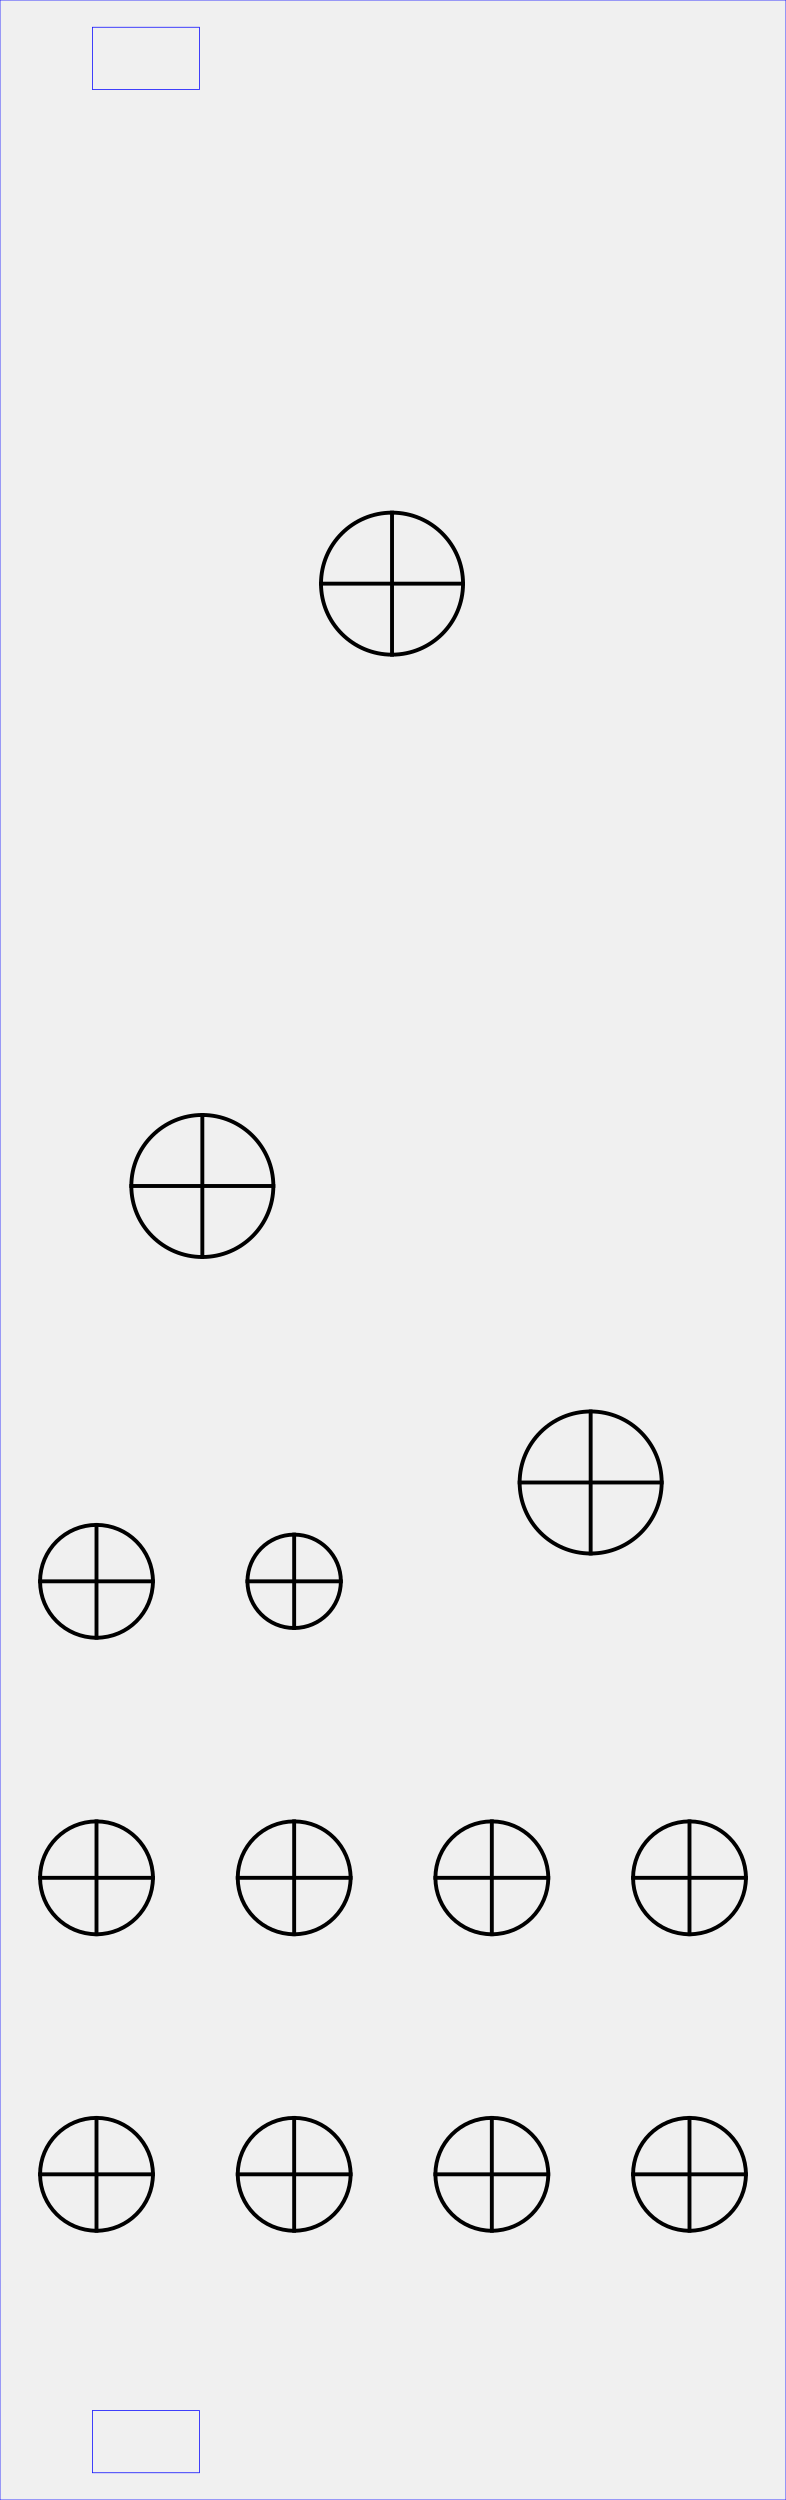
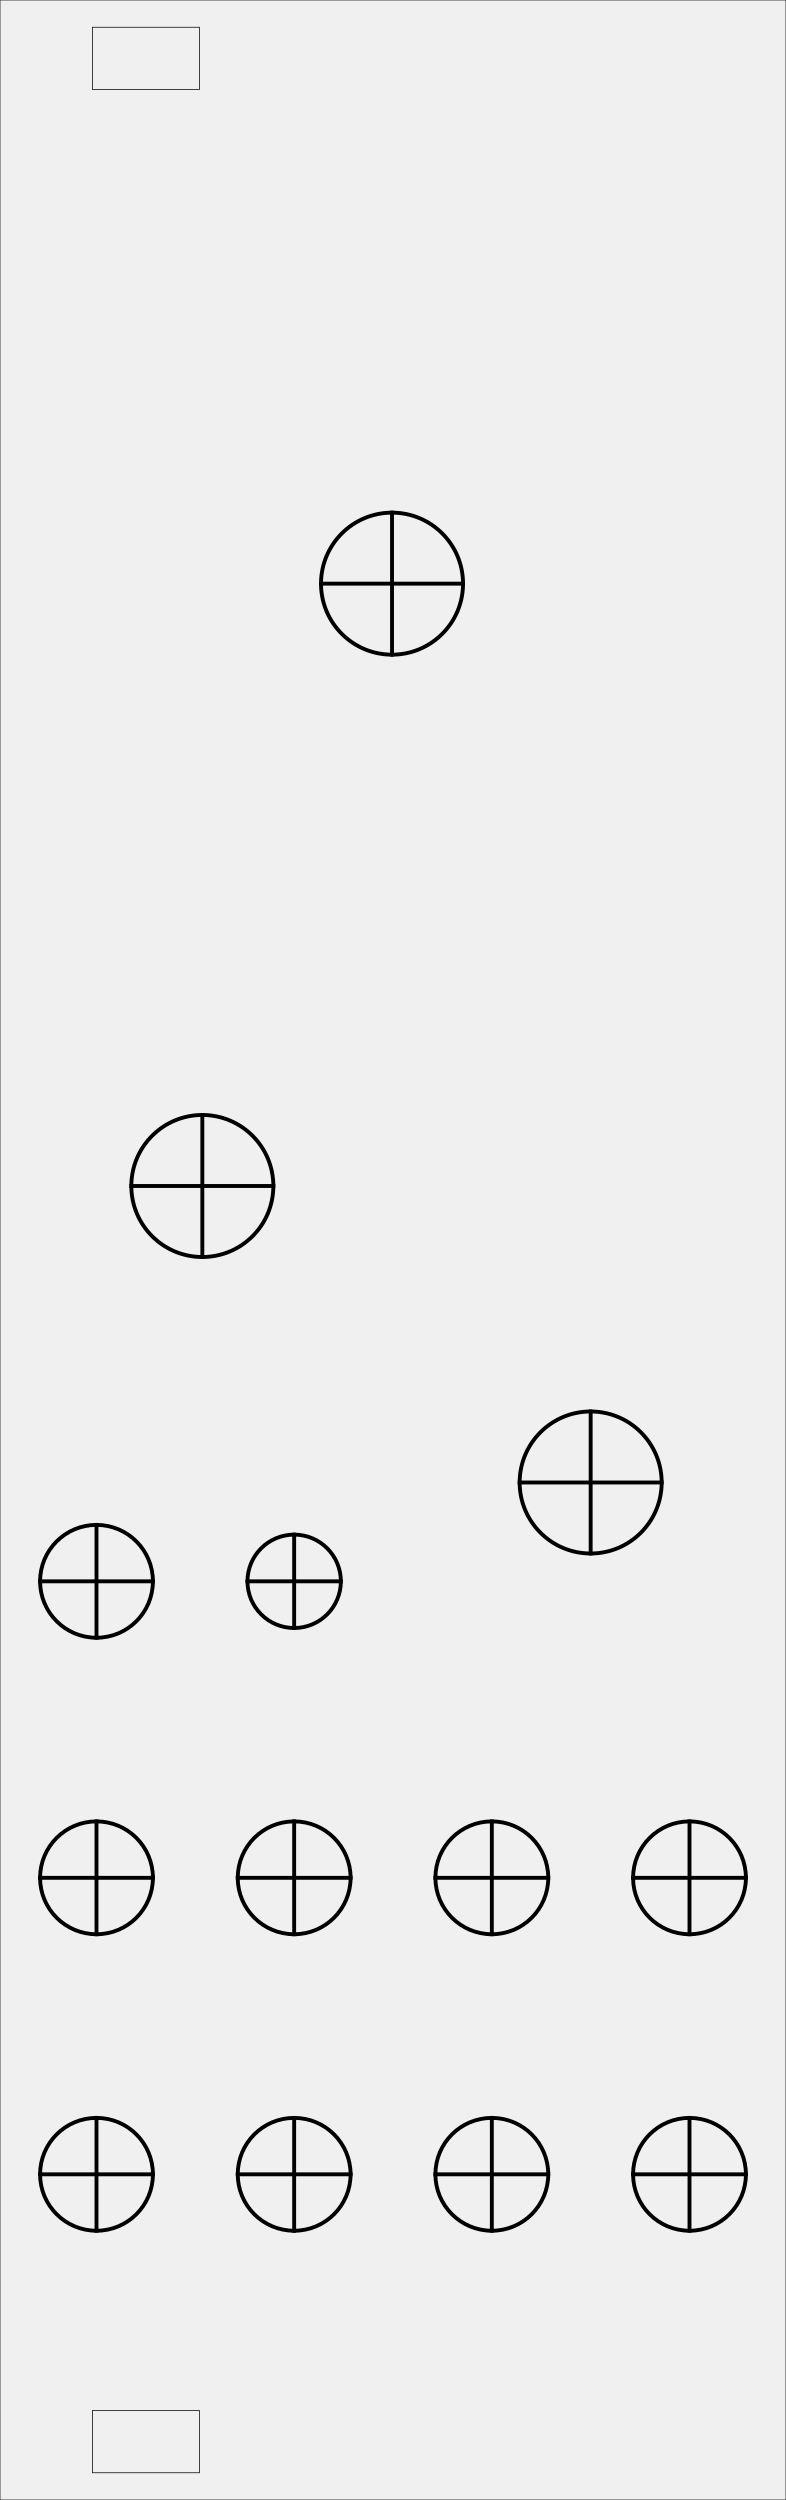
<svg xmlns="http://www.w3.org/2000/svg" width="152.693" height="485.669" viewBox="0 0 40.4 128.5" version="1.1" id="svg5">
  <defs id="defs2" />
  <g id="g163" style="display:inline">
-     <g id="panel">
-       <rect x="0" y="0" width="40.4" height="128.5" rx="0" ry="0" style="fill:none;stroke:#0000ff;stroke-width:0.01mm" id="rect152" />
-     </g>
-     <g id="g161">
-       <g style="fill:none;stroke:#0000ff;stroke-width:0.01mm" id="g159">
-         <rect x="4.75" y="123.9" width="5.5" height="3.2" rx="1.6" ry="0" id="rect155" />
-         <rect x="4.75" y="1.4" width="5.5" height="3.2" rx="1.6" ry="0" id="rect157" />
+     <g id="panel" style="display:inline">
+       <rect x="0" y="0" width="40.4" height="128.5" rx="0" ry="0" style="fill:none;stroke:#000000;stroke-width:0.01mm;stroke-opacity:1" id="rect152" />
+     </g>
+     <g id="g161" style="display:inline">
+       <g style="fill:none;stroke:#000000;stroke-width:0.01mm" id="g159">
+         <rect x="4.75" y="123.9" width="5.5" height="3.2" rx="1.6" ry="0" id="rect155" style="stroke:#000000" />
+         <rect x="4.75" y="1.4" width="5.5" height="3.2" rx="1.6" ry="0" id="rect157" style="stroke:#000000" />
      </g>
    </g>
  </g>
  <g id="jacks-utilities" style="display:inline">
    <g id="jacks-utilities-centering" style="display:none">
      <g id="g4320">
        <circle cx="4.96" cy="81.28" r="5" style="fill:none;stroke:#000000;stroke-width:0.1" id="circle4318" />
      </g>
    </g>
    <g id="jacks-utilities-drilling">
      <g id="g4325">
        <circle cx="4.96" cy="81.28" r="2.9" style="fill:none;stroke:#000000;stroke-width:0.2" id="circle4323" />
      </g>
    </g>
    <g id="jacks-utilities-pcb">
      <g id="g4332">
        <path d="m 7.96,81.28 h -6" style="fill:none;stroke:#000000;stroke-width:0.2" id="path4328" />
        <path d="m 4.96,84.28 v -6" style="fill:none;stroke:#000000;stroke-width:0.2" id="path4330" />
      </g>
    </g>
    <g id="g4764" style="display:none">
      <g id="g4762">
        <circle cx="4.96" cy="96.52" r="5" style="fill:none;stroke:#000000;stroke-width:0.1" id="circle4760" />
      </g>
    </g>
    <g id="g4770">
      <g id="g4768">
        <circle cx="4.96" cy="96.52" r="2.9" style="fill:none;stroke:#000000;stroke-width:0.2" id="circle4766" />
      </g>
    </g>
    <g id="g4778">
      <g id="g4776">
        <path d="m 7.96,96.52 h -6" style="fill:none;stroke:#000000;stroke-width:0.2" id="path4772" />
        <path d="m 4.96,99.52 v -6" style="fill:none;stroke:#000000;stroke-width:0.2" id="path4774" />
      </g>
    </g>
    <g id="g5403" style="display:none">
      <g id="g5401">
        <circle cx="15.12" cy="96.52" r="5" style="fill:none;stroke:#000000;stroke-width:0.1" id="circle5399" />
      </g>
    </g>
    <g id="g5409">
      <g id="g5407">
        <circle cx="15.12" cy="96.52" r="2.9" style="fill:none;stroke:#000000;stroke-width:0.2" id="circle5405" />
      </g>
    </g>
    <g id="g5417">
      <g id="g5415">
        <path d="m 18.12,96.52 h -6" style="fill:none;stroke:#000000;stroke-width:0.2" id="path5411" />
        <path d="m 15.12,99.52 v -6" style="fill:none;stroke:#000000;stroke-width:0.2" id="path5413" />
      </g>
    </g>
    <g id="g5642" style="display:none">
      <g id="g5640">
        <circle cx="25.28" cy="96.52" r="5" style="fill:none;stroke:#000000;stroke-width:0.1" id="circle5638" />
      </g>
    </g>
    <g id="g5648">
      <g id="g5646">
        <circle cx="25.28" cy="96.52" r="2.9" style="fill:none;stroke:#000000;stroke-width:0.2" id="circle5644" />
      </g>
    </g>
    <g id="g5656">
      <g id="g5654">
        <path d="m 28.28,96.52 h -6" style="fill:none;stroke:#000000;stroke-width:0.2" id="path5650" />
        <path d="m 25.28,99.52 v -6" style="fill:none;stroke:#000000;stroke-width:0.2" id="path5652" />
      </g>
    </g>
    <g id="g6097" style="display:none">
      <g id="g6095">
        <circle cx="35.44" cy="96.52" r="5" style="fill:none;stroke:#000000;stroke-width:0.1" id="circle6093" />
      </g>
    </g>
    <g id="g6103">
      <g id="g6101">
        <circle cx="35.44" cy="96.52" r="2.9" style="fill:none;stroke:#000000;stroke-width:0.2" id="circle6099" />
      </g>
    </g>
    <g id="g6111">
      <g id="g6109">
        <path d="m 38.44,96.52 h -6" style="fill:none;stroke:#000000;stroke-width:0.2" id="path6105" />
        <path d="m 35.44,99.52 v -6" style="fill:none;stroke:#000000;stroke-width:0.2" id="path6107" />
      </g>
    </g>
    <g id="g7433" style="display:none">
      <g id="g7431">
        <circle cx="35.44" cy="111.76" r="5" style="fill:none;stroke:#000000;stroke-width:0.1" id="circle7429" />
      </g>
    </g>
    <g id="g7439">
      <g id="g7437">
        <circle cx="35.44" cy="111.76" r="2.9" style="fill:none;stroke:#000000;stroke-width:0.2" id="circle7435" />
      </g>
    </g>
    <g id="g7447">
      <g id="g7445">
        <path d="m 38.44,111.76 h -6" style="fill:none;stroke:#000000;stroke-width:0.2" id="path7441" />
        <path d="m 35.44,114.76 v -6" style="fill:none;stroke:#000000;stroke-width:0.2" id="path7443" />
      </g>
    </g>
    <g id="g7978" style="display:none">
      <g id="g7976">
        <circle cx="25.28" cy="111.76" r="5" style="fill:none;stroke:#000000;stroke-width:0.1" id="circle7974" />
      </g>
    </g>
    <g id="g7984">
      <g id="g7982">
        <circle cx="25.28" cy="111.76" r="2.9" style="fill:none;stroke:#000000;stroke-width:0.2" id="circle7980" />
      </g>
    </g>
    <g id="g7992">
      <g id="g7990">
        <path d="m 28.28,111.76 h -6" style="fill:none;stroke:#000000;stroke-width:0.2" id="path7986" />
        <path d="m 25.28,114.76 v -6" style="fill:none;stroke:#000000;stroke-width:0.2" id="path7988" />
      </g>
    </g>
    <g id="g8337" style="display:none">
      <g id="g8335">
        <circle cx="15.12" cy="111.76" r="5" style="fill:none;stroke:#000000;stroke-width:0.1" id="circle8333" />
      </g>
    </g>
    <g id="g8343">
      <g id="g8341">
        <circle cx="15.12" cy="111.76" r="2.9" style="fill:none;stroke:#000000;stroke-width:0.2" id="circle8339" />
      </g>
    </g>
    <g id="g8351">
      <g id="g8349">
        <path d="m 18.12,111.76 h -6" style="fill:none;stroke:#000000;stroke-width:0.2" id="path8345" />
        <path d="m 15.12,114.76 v -6" style="fill:none;stroke:#000000;stroke-width:0.2" id="path8347" />
      </g>
    </g>
    <g id="g8726" style="display:none">
      <g id="g8724">
        <circle cx="4.96" cy="111.76" r="5" style="fill:none;stroke:#000000;stroke-width:0.1" id="circle8722" />
      </g>
    </g>
    <g id="g8732">
      <g id="g8730">
        <circle cx="4.96" cy="111.76" r="2.9" style="fill:none;stroke:#000000;stroke-width:0.2" id="circle8728" />
      </g>
    </g>
    <g id="g8740">
      <g id="g8738">
        <path d="m 7.96,111.76 h -6" style="fill:none;stroke:#000000;stroke-width:0.2" id="path8734" />
        <path d="m 4.96,114.76 v -6" style="fill:none;stroke:#000000;stroke-width:0.2" id="path8736" />
      </g>
    </g>
    <g id="g15966" style="display:none">
      <g id="g15964">
        <circle cx="15.12" cy="81.28" r="4" style="fill:none;stroke:#000000;stroke-width:0.1" id="circle15962" />
      </g>
    </g>
    <g id="g15972">
      <g id="g15970">
        <circle cx="15.12" cy="81.28" r="2.4" style="fill:none;stroke:#000000;stroke-width:0.2" id="circle15968" />
      </g>
    </g>
    <g id="g15980">
      <g id="g15978">
        <path d="m 17.62,81.28 h -5" style="fill:none;stroke:#000000;stroke-width:0.2" id="path15974" />
        <path d="m 15.12,83.78 v -5" style="fill:none;stroke:#000000;stroke-width:0.2" id="path15976" />
      </g>
    </g>
  </g>
  <g id="jacks-group" style="display:none">
    <g id="g4343">
      <g id="g4337">
        <circle cx="4.96" cy="81.28" r="2.375" id="id_Sync" style="fill:#000000;stroke:#000000;stroke-width:1.25" />
      </g>
      <g id="g4341">
        <path style="fill:#000000;stroke:#000000;stroke-width:0.1" id="path4339" d="m 7.788,84.108 -0.309,0.029 -0.068,0.303 -0.31,-0.01 -0.105,0.292 -0.307,-0.049 -0.141,0.277 -0.298,-0.087 -0.174,0.257 -0.285,-0.123 -0.205,0.233 -0.267,-0.158 L 5.086,85.278 4.84,85.088 4.584,85.262 4.364,85.043 4.087,85.184 3.897,84.938 3.605,85.044 3.447,84.776 l -0.303,0.068 -0.123,-0.285 -0.309,0.029 -0.087,-0.298 -0.31,-0.01 -0.048,-0.307 -0.307,-0.048 -0.01,-0.31 -0.298,-0.087 0.029,-0.309 L 1.396,83.096 1.464,82.793 1.196,82.635 1.302,82.343 1.056,82.153 1.197,81.876 0.978,81.656 1.152,81.4 0.962,81.154 1.167,80.921 1.009,80.654 1.242,80.449 1.119,80.164 l 0.257,-0.174 -0.087,-0.298 0.277,-0.141 -0.049,-0.307 0.292,-0.105 -0.01,-0.31 0.303,-0.068 0.029,-0.309 0.309,-0.029 0.068,-0.303 0.31,0.01 0.105,-0.292 0.307,0.049 0.141,-0.277 0.298,0.087 0.174,-0.257 0.285,0.123 0.205,-0.233 0.267,0.158 0.233,-0.205 0.245,0.19 0.257,-0.175 0.22,0.22 0.277,-0.141 0.19,0.245 0.292,-0.105 0.158,0.267 0.303,-0.068 0.123,0.285 0.309,-0.029 0.087,0.298 0.31,0.01 0.048,0.307 0.307,0.048 0.01,0.31 0.298,0.087 -0.029,0.309 0.285,0.123 -0.068,0.303 0.267,0.158 -0.105,0.292 0.245,0.19 -0.141,0.277 0.22,0.22 -0.175,0.257 0.19,0.245 -0.205,0.233 0.158,0.267 -0.233,0.205 0.123,0.285 -0.257,0.174 0.087,0.298 -0.277,0.141 0.049,0.307 -0.292,0.105 0.01,0.31 -0.303,0.068 z" />
      </g>
    </g>
    <g id="g4793" style="display:inline">
      <g id="g4787">
        <circle cx="4.96" cy="96.52" r="2.375" id="id_CV1" style="fill:#000000;stroke:#000000;stroke-width:1.25" />
      </g>
      <g id="g4791">
        <path style="fill:#000000;stroke:#000000;stroke-width:0.1" id="path4789" d="m 7.788,99.348 -0.309,0.029 -0.068,0.303 -0.31,-0.01 -0.105,0.292 -0.307,-0.049 -0.141,0.277 -0.298,-0.087 -0.174,0.257 -0.285,-0.123 -0.205,0.233 -0.267,-0.158 -0.233,0.205 -0.245,-0.19 -0.257,0.175 -0.22,-0.22 -0.277,0.141 -0.19,-0.245 -0.292,0.105 -0.158,-0.267 -0.303,0.068 -0.123,-0.285 -0.309,0.029 -0.087,-0.298 -0.31,-0.01 -0.048,-0.307 -0.307,-0.048 -0.01,-0.31 -0.298,-0.087 0.029,-0.309 L 1.396,98.336 1.464,98.033 1.196,97.875 1.302,97.583 1.056,97.393 1.197,97.116 0.978,96.896 1.152,96.64 0.962,96.394 1.167,96.161 1.009,95.894 1.242,95.689 1.119,95.404 l 0.257,-0.174 -0.087,-0.298 0.277,-0.141 -0.049,-0.307 0.292,-0.105 -0.01,-0.31 0.303,-0.068 0.029,-0.309 0.309,-0.029 0.068,-0.303 0.31,0.01 0.105,-0.292 0.307,0.049 0.141,-0.277 0.298,0.087 0.174,-0.257 0.285,0.123 0.205,-0.233 0.267,0.158 0.233,-0.205 0.245,0.19 0.257,-0.175 0.22,0.22 0.277,-0.141 0.19,0.245 0.292,-0.105 0.158,0.267 0.303,-0.068 0.123,0.285 0.309,-0.029 0.087,0.298 0.31,0.01 0.048,0.307 0.307,0.048 0.01,0.31 0.298,0.087 -0.029,0.309 0.285,0.123 -0.068,0.303 0.267,0.158 -0.105,0.292 0.245,0.19 -0.141,0.277 0.22,0.22 -0.175,0.257 0.19,0.245 -0.205,0.233 0.158,0.267 -0.233,0.205 0.123,0.285 -0.257,0.174 0.087,0.298 -0.277,0.141 0.049,0.307 -0.292,0.105 0.01,0.31 -0.303,0.068 z" />
      </g>
    </g>
    <g id="g5437" style="display:inline">
      <g id="g5431">
        <circle cx="15.12" cy="96.52" r="2.375" id="id_CV2" style="fill:#000000;stroke:#000000;stroke-width:1.25" />
      </g>
      <g id="g5435">
        <path style="fill:#000000;stroke:#000000;stroke-width:0.1" id="path5433" d="m 17.948,99.348 -0.309,0.029 -0.068,0.303 -0.31,-0.01 -0.105,0.292 -0.307,-0.049 -0.141,0.277 -0.298,-0.087 -0.174,0.257 -0.285,-0.123 -0.205,0.233 -0.267,-0.158 -0.233,0.205 -0.245,-0.19 -0.257,0.175 -0.22,-0.22 -0.277,0.141 -0.19,-0.245 -0.292,0.105 -0.158,-0.267 -0.303,0.068 -0.123,-0.285 -0.309,0.029 -0.087,-0.298 -0.31,-0.01 -0.048,-0.307 -0.307,-0.048 -0.01,-0.31 -0.298,-0.087 0.029,-0.309 -0.285,-0.123 0.068,-0.303 -0.267,-0.158 0.105,-0.292 -0.245,-0.19 0.141,-0.277 -0.22,-0.22 0.175,-0.257 -0.19,-0.245 0.205,-0.233 -0.158,-0.267 0.233,-0.205 -0.123,-0.285 0.257,-0.174 -0.087,-0.298 0.277,-0.141 -0.049,-0.307 0.292,-0.105 -0.01,-0.31 0.303,-0.068 0.029,-0.309 0.309,-0.029 0.068,-0.303 0.31,0.01 0.105,-0.292 0.307,0.049 0.141,-0.277 0.298,0.087 0.174,-0.257 0.285,0.123 0.205,-0.233 0.267,0.158 0.233,-0.205 0.245,0.19 0.257,-0.175 0.22,0.22 0.277,-0.141 0.19,0.245 0.292,-0.105 0.158,0.267 0.303,-0.068 0.123,0.285 0.309,-0.029 0.087,0.298 0.31,0.01 0.048,0.307 0.307,0.048 0.01,0.31 0.298,0.087 -0.029,0.309 0.285,0.123 -0.068,0.303 0.267,0.158 -0.105,0.292 0.245,0.19 -0.141,0.277 0.22,0.22 -0.175,0.257 0.19,0.245 -0.205,0.233 0.158,0.267 -0.233,0.205 0.123,0.285 -0.257,0.174 0.087,0.298 -0.277,0.141 0.049,0.307 -0.292,0.105 0.01,0.31 -0.303,0.068 z" />
      </g>
    </g>
    <g id="g5681" style="display:inline">
      <g id="g5675">
        <circle cx="25.28" cy="96.52" r="2.375" id="id_LFM" style="fill:#000000;stroke:#000000;stroke-width:1.25" />
      </g>
      <g id="g5679">
        <path style="fill:#000000;stroke:#000000;stroke-width:0.1" id="path5677" d="m 28.108,99.348 -0.309,0.029 -0.068,0.303 -0.31,-0.01 -0.105,0.292 -0.307,-0.049 -0.141,0.277 -0.298,-0.087 -0.174,0.257 -0.285,-0.123 -0.205,0.233 -0.267,-0.158 -0.233,0.205 -0.245,-0.19 -0.257,0.175 -0.22,-0.22 -0.277,0.141 -0.19,-0.245 -0.292,0.105 -0.158,-0.267 -0.303,0.068 -0.123,-0.285 -0.309,0.029 -0.087,-0.298 -0.31,-0.01 -0.048,-0.307 -0.307,-0.048 -0.01,-0.31 -0.298,-0.087 0.029,-0.309 -0.285,-0.123 0.068,-0.303 -0.267,-0.158 0.105,-0.292 -0.245,-0.19 0.141,-0.277 -0.22,-0.22 0.175,-0.257 -0.19,-0.245 0.205,-0.233 -0.158,-0.267 0.233,-0.205 -0.123,-0.285 0.257,-0.174 -0.087,-0.298 0.277,-0.141 -0.049,-0.307 0.292,-0.105 -0.01,-0.31 0.303,-0.068 0.029,-0.309 0.309,-0.029 0.068,-0.303 0.31,0.01 0.105,-0.292 0.307,0.049 0.141,-0.277 0.298,0.087 0.174,-0.257 0.285,0.123 0.205,-0.233 0.267,0.158 0.233,-0.205 0.245,0.19 0.257,-0.175 0.22,0.22 0.277,-0.141 0.19,0.245 0.292,-0.105 0.158,0.267 0.303,-0.068 0.123,0.285 0.309,-0.029 0.087,0.298 0.31,0.01 0.048,0.307 0.307,0.048 0.01,0.31 0.298,0.087 -0.029,0.309 0.285,0.123 -0.068,0.303 0.267,0.158 -0.105,0.292 0.245,0.19 -0.141,0.277 0.22,0.22 -0.175,0.257 0.19,0.245 -0.205,0.233 0.158,0.267 -0.233,0.205 0.123,0.285 -0.257,0.174 0.087,0.298 -0.277,0.141 0.049,0.307 -0.292,0.105 0.01,0.31 -0.303,0.068 z" />
      </g>
    </g>
    <g id="g6142" style="display:inline">
      <g id="g6136">
        <circle cx="35.44" cy="96.52" r="2.375" id="circle6134" style="fill:#000000;stroke:#000000;stroke-width:1.25" />
      </g>
      <g id="g6140">
        <path style="fill:#000000;stroke:#000000;stroke-width:0.1" id="path6138" d="m 38.268,99.348 -0.309,0.029 -0.068,0.303 -0.31,-0.01 -0.105,0.292 -0.307,-0.049 -0.141,0.277 -0.298,-0.087 -0.174,0.257 -0.285,-0.123 -0.205,0.233 -0.267,-0.158 -0.233,0.205 -0.245,-0.19 -0.257,0.175 -0.22,-0.22 -0.277,0.141 -0.19,-0.245 -0.292,0.105 -0.158,-0.267 -0.303,0.068 -0.123,-0.285 -0.309,0.029 -0.087,-0.298 -0.31,-0.01 -0.048,-0.307 -0.307,-0.048 -0.01,-0.31 -0.298,-0.087 0.029,-0.309 -0.285,-0.123 0.068,-0.303 -0.267,-0.158 0.105,-0.292 -0.245,-0.19 0.141,-0.277 -0.22,-0.22 0.175,-0.257 -0.19,-0.245 0.205,-0.233 -0.158,-0.267 0.233,-0.205 -0.123,-0.285 0.257,-0.174 -0.087,-0.298 0.277,-0.141 -0.049,-0.307 0.292,-0.105 -0.01,-0.31 0.303,-0.068 0.029,-0.309 0.309,-0.029 0.068,-0.303 0.31,0.01 0.105,-0.292 0.307,0.049 0.141,-0.277 0.298,0.087 0.174,-0.257 0.285,0.123 0.205,-0.233 0.267,0.158 0.233,-0.205 0.245,0.19 0.257,-0.175 0.22,0.22 0.277,-0.141 0.19,0.245 0.292,-0.105 0.158,0.267 0.303,-0.068 0.123,0.285 0.309,-0.029 0.087,0.298 0.31,0.01 0.048,0.307 0.307,0.048 0.01,0.31 0.298,0.087 -0.029,0.309 0.285,0.123 -0.068,0.303 0.267,0.158 -0.105,0.292 0.245,0.19 -0.141,0.277 0.22,0.22 -0.175,0.257 0.19,0.245 -0.205,0.233 0.158,0.267 -0.233,0.205 0.123,0.285 -0.257,0.174 0.087,0.298 -0.277,0.141 0.049,0.307 -0.292,0.105 0.01,0.31 -0.303,0.068 z" />
      </g>
    </g>
    <g id="g7482" style="display:inline">
      <g id="g7476">
        <circle cx="35.44" cy="111.76" r="2.375" id="id_PULSE" style="fill:#000000;stroke:#000000;stroke-width:1.25" />
      </g>
      <g id="g7480">
        <path style="fill:#000000;stroke:#000000;stroke-width:0.1" id="path7478" d="m 38.268,114.588 -0.309,0.029 -0.068,0.303 -0.31,-0.01 -0.105,0.292 -0.307,-0.049 -0.141,0.277 -0.298,-0.087 -0.174,0.257 -0.285,-0.123 -0.205,0.233 -0.267,-0.158 -0.233,0.205 -0.245,-0.19 -0.257,0.175 -0.22,-0.22 -0.277,0.141 -0.19,-0.245 -0.292,0.105 -0.158,-0.267 -0.303,0.068 -0.123,-0.285 -0.309,0.029 -0.087,-0.298 -0.31,-0.01 -0.048,-0.307 -0.307,-0.049 -0.01,-0.31 -0.298,-0.087 0.029,-0.309 -0.285,-0.123 0.068,-0.303 -0.267,-0.158 0.105,-0.292 -0.245,-0.19 0.141,-0.277 -0.22,-0.22 0.175,-0.257 -0.19,-0.245 0.205,-0.233 -0.158,-0.267 0.233,-0.205 -0.123,-0.285 0.257,-0.174 -0.087,-0.298 0.277,-0.141 -0.049,-0.307 0.292,-0.105 -0.01,-0.31 0.303,-0.068 0.029,-0.309 0.309,-0.029 0.068,-0.303 0.31,0.01 0.105,-0.292 0.307,0.049 0.141,-0.277 0.298,0.087 0.174,-0.257 0.285,0.123 0.205,-0.233 0.267,0.158 0.233,-0.205 0.245,0.19 0.257,-0.175 0.22,0.22 0.277,-0.141 0.19,0.245 0.292,-0.105 0.158,0.267 0.303,-0.068 0.123,0.285 0.309,-0.029 0.087,0.298 0.31,0.01 0.048,0.307 0.307,0.049 0.01,0.31 0.298,0.086 -0.029,0.309 0.285,0.123 -0.068,0.303 0.267,0.158 -0.105,0.292 0.245,0.19 -0.141,0.277 0.22,0.22 -0.175,0.257 0.19,0.245 -0.205,0.233 0.158,0.267 -0.233,0.205 0.123,0.285 -0.257,0.174 0.087,0.298 -0.277,0.141 0.049,0.307 -0.292,0.105 0.01,0.31 -0.303,0.068 z" />
      </g>
    </g>
    <g id="g8032" style="display:inline">
      <g id="g8026">
        <circle cx="25.28" cy="111.76" r="2.375" id="id_SAW" style="fill:#000000;stroke:#000000;stroke-width:1.25" />
      </g>
      <g id="g8030">
        <path style="fill:#000000;stroke:#000000;stroke-width:0.1" id="path8028" d="m 28.108,114.588 -0.309,0.029 -0.068,0.303 -0.31,-0.01 -0.105,0.292 -0.307,-0.049 -0.141,0.277 -0.298,-0.087 -0.174,0.257 -0.285,-0.123 -0.205,0.233 -0.267,-0.158 -0.233,0.205 -0.245,-0.19 -0.257,0.175 -0.22,-0.22 -0.277,0.141 -0.19,-0.245 -0.292,0.105 -0.158,-0.267 -0.303,0.068 -0.123,-0.285 -0.309,0.029 -0.087,-0.298 -0.31,-0.01 -0.048,-0.307 -0.307,-0.049 -0.01,-0.31 -0.298,-0.087 0.029,-0.309 -0.285,-0.123 0.068,-0.303 -0.267,-0.158 0.105,-0.292 -0.245,-0.19 0.141,-0.277 -0.22,-0.22 0.175,-0.257 -0.19,-0.245 0.205,-0.233 -0.158,-0.267 0.233,-0.205 -0.123,-0.285 0.257,-0.174 -0.087,-0.298 0.277,-0.141 -0.049,-0.307 0.292,-0.105 -0.01,-0.31 0.303,-0.068 0.029,-0.309 0.309,-0.029 0.068,-0.303 0.31,0.01 0.105,-0.292 0.307,0.049 0.141,-0.277 0.298,0.087 0.174,-0.257 0.285,0.123 0.205,-0.233 0.267,0.158 0.233,-0.205 0.245,0.19 0.257,-0.175 0.22,0.22 0.277,-0.141 0.19,0.245 0.292,-0.105 0.158,0.267 0.303,-0.068 0.123,0.285 0.309,-0.029 0.087,0.298 0.31,0.01 0.048,0.307 0.307,0.049 0.01,0.31 0.298,0.086 -0.029,0.309 0.285,0.123 -0.068,0.303 0.267,0.158 -0.105,0.292 0.245,0.19 -0.141,0.277 0.22,0.22 -0.175,0.257 0.19,0.245 -0.205,0.233 0.158,0.267 -0.233,0.205 0.123,0.285 -0.257,0.174 0.087,0.298 -0.277,0.141 0.049,0.307 -0.292,0.105 0.01,0.31 -0.303,0.068 z" />
      </g>
    </g>
    <g id="g8396" style="display:inline">
      <g id="g8390">
        <circle cx="15.12" cy="111.76" r="2.375" id="id_TRI" style="fill:#000000;stroke:#000000;stroke-width:1.25" />
      </g>
      <g id="g8394">
        <path style="fill:#000000;stroke:#000000;stroke-width:0.1" id="path8392" d="m 17.948,114.588 -0.309,0.029 -0.068,0.303 -0.31,-0.01 -0.105,0.292 -0.307,-0.049 -0.141,0.277 -0.298,-0.087 -0.174,0.257 -0.285,-0.123 -0.205,0.233 -0.267,-0.158 -0.233,0.205 -0.245,-0.19 -0.257,0.175 -0.22,-0.22 -0.277,0.141 -0.19,-0.245 -0.292,0.105 -0.158,-0.267 -0.303,0.068 -0.123,-0.285 -0.309,0.029 -0.087,-0.298 -0.31,-0.01 -0.048,-0.307 -0.307,-0.049 -0.01,-0.31 -0.298,-0.087 0.029,-0.309 -0.285,-0.123 0.068,-0.303 -0.267,-0.158 0.105,-0.292 -0.245,-0.19 0.141,-0.277 -0.22,-0.22 0.175,-0.257 -0.19,-0.245 0.205,-0.233 -0.158,-0.267 0.233,-0.205 -0.123,-0.285 0.257,-0.174 -0.087,-0.298 0.277,-0.141 -0.049,-0.307 0.292,-0.105 -0.01,-0.31 0.303,-0.068 0.029,-0.309 0.309,-0.029 0.068,-0.303 0.31,0.01 0.105,-0.292 0.307,0.049 0.141,-0.277 0.298,0.087 0.174,-0.257 0.285,0.123 0.205,-0.233 0.267,0.158 0.233,-0.205 0.245,0.19 0.257,-0.175 0.22,0.22 0.277,-0.141 0.19,0.245 0.292,-0.105 0.158,0.267 0.303,-0.068 0.123,0.285 0.309,-0.029 0.087,0.298 0.31,0.01 0.048,0.307 0.307,0.049 0.01,0.31 0.298,0.086 -0.029,0.309 0.285,0.123 -0.068,0.303 0.267,0.158 -0.105,0.292 0.245,0.19 -0.141,0.277 0.22,0.22 -0.175,0.257 0.19,0.245 -0.205,0.233 0.158,0.267 -0.233,0.205 0.123,0.285 -0.257,0.174 0.087,0.298 -0.277,0.141 0.049,0.307 -0.292,0.105 0.01,0.31 -0.303,0.068 z" />
      </g>
    </g>
    <g id="g8790" style="display:inline">
      <g id="g8784">
        <circle cx="4.96" cy="111.76" r="2.375" id="id_SIN" style="fill:#000000;stroke:#000000;stroke-width:1.25" />
      </g>
      <g id="g8788">
        <path style="fill:#000000;stroke:#000000;stroke-width:0.1" id="path8786" d="m 7.788,114.588 -0.309,0.029 -0.068,0.303 -0.31,-0.01 -0.105,0.292 -0.307,-0.049 -0.141,0.277 -0.298,-0.087 -0.174,0.257 -0.285,-0.123 -0.205,0.233 -0.267,-0.158 -0.233,0.205 -0.245,-0.19 -0.257,0.175 -0.22,-0.22 -0.277,0.141 -0.19,-0.245 -0.292,0.105 -0.158,-0.267 -0.303,0.068 -0.123,-0.285 -0.309,0.029 -0.087,-0.298 -0.31,-0.01 -0.048,-0.307 -0.307,-0.049 -0.01,-0.31 -0.298,-0.087 0.029,-0.309 -0.285,-0.123 0.068,-0.303 -0.267,-0.158 0.105,-0.292 -0.245,-0.19 0.141,-0.277 -0.22,-0.22 0.175,-0.257 -0.19,-0.245 0.205,-0.233 -0.158,-0.267 0.233,-0.205 -0.123,-0.285 0.257,-0.174 -0.087,-0.298 0.277,-0.141 -0.049,-0.307 0.292,-0.105 -0.01,-0.31 0.303,-0.068 0.029,-0.309 0.309,-0.029 0.068,-0.303 0.31,0.01 0.105,-0.292 0.307,0.049 0.141,-0.277 0.298,0.087 0.174,-0.257 0.285,0.123 0.205,-0.233 0.267,0.158 0.233,-0.205 0.245,0.19 0.257,-0.175 0.22,0.22 0.277,-0.141 0.19,0.245 0.292,-0.105 0.158,0.267 0.303,-0.068 0.123,0.285 0.309,-0.029 0.087,0.298 0.31,0.01 0.048,0.307 0.307,0.049 0.01,0.31 0.298,0.086 -0.029,0.309 0.285,0.123 -0.068,0.303 0.267,0.158 -0.105,0.292 0.245,0.19 -0.141,0.277 0.22,0.22 -0.175,0.257 0.19,0.245 -0.205,0.233 0.158,0.267 -0.233,0.205 0.123,0.285 -0.257,0.174 0.087,0.298 -0.277,0.141 0.049,0.307 -0.292,0.105 0.01,0.31 -0.303,0.068 z" />
      </g>
    </g>
    <g id="g16035" style="display:inline">
      <g id="g16029">
        <circle cx="15.12" cy="81.28" r="2.375" id="id_SYNC_TOGGLE" style="fill:#000000;stroke:#000000;stroke-width:1.25" />
      </g>
      <g id="g16033">
        <path style="fill:#000000;stroke:#000000;stroke-width:0.1" id="path16031" d="m 17.948,84.108 -0.309,0.029 -0.068,0.303 -0.31,-0.01 -0.105,0.292 -0.307,-0.049 -0.141,0.277 -0.298,-0.087 -0.174,0.257 -0.285,-0.123 -0.205,0.233 -0.267,-0.158 -0.233,0.205 -0.245,-0.19 -0.257,0.175 -0.22,-0.22 -0.277,0.141 -0.19,-0.245 -0.292,0.105 -0.158,-0.267 -0.303,0.068 -0.123,-0.285 -0.309,0.029 -0.087,-0.298 -0.31,-0.01 -0.048,-0.307 -0.307,-0.048 -0.01,-0.31 -0.298,-0.087 0.029,-0.309 -0.285,-0.123 0.068,-0.303 -0.267,-0.158 0.105,-0.292 -0.245,-0.19 0.141,-0.277 -0.22,-0.22 0.175,-0.257 -0.19,-0.245 0.205,-0.233 -0.158,-0.267 0.233,-0.205 -0.123,-0.285 0.257,-0.174 -0.087,-0.298 0.277,-0.141 -0.049,-0.307 0.292,-0.105 -0.01,-0.31 0.303,-0.068 0.029,-0.309 0.309,-0.029 0.068,-0.303 0.31,0.01 0.105,-0.292 0.307,0.049 0.141,-0.277 0.298,0.087 0.174,-0.257 0.285,0.123 0.205,-0.233 0.267,0.158 0.233,-0.205 0.245,0.19 0.257,-0.175 0.22,0.22 0.277,-0.141 0.19,0.245 0.292,-0.105 0.158,0.267 0.303,-0.068 0.123,0.285 0.309,-0.029 0.087,0.298 0.31,0.01 0.048,0.307 0.307,0.048 0.01,0.31 0.298,0.087 -0.029,0.309 0.285,0.123 -0.068,0.303 0.267,0.158 -0.105,0.292 0.245,0.19 -0.141,0.277 0.22,0.22 -0.175,0.257 0.19,0.245 -0.205,0.233 0.158,0.267 -0.233,0.205 0.123,0.285 -0.257,0.174 0.087,0.298 -0.277,0.141 0.049,0.307 -0.292,0.105 0.01,0.31 -0.303,0.068 z" />
      </g>
    </g>
  </g>
  <g id="knobs-group" style="display:none">
    <g id="g5504">
      <g id="g5487">
        <circle cx="20.15" cy="30" r="14" id="id_s_V/Oct" style="fill:#000000;stroke:#000000;stroke-width:0.5" />
      </g>
      <g id="g5491">
        <path d="m 20.15,30 h -2.2 L 10.251,39.9 20.15,32.2 Z" style="fill:#ffffff;stroke:none" id="path5489" />
      </g>
      <g id="g5495">
        <path style="fill:#000000;stroke:#2e3436;stroke-width:0.5" id="path5493" d="m 26.75,37.513 c -1.8,1.577 -1.353,2.443 -3.657,3.086 -2.293,0.64 -2.358,-0.333 -4.701,-0.755 -2.355,-0.424 -2.754,0.466 -4.693,-0.935 -1.93,-1.394 -1.21,-2.052 -2.341,-4.146 -1.137,-2.105 -2.081,-1.862 -2.195,-4.252 -0.113,-2.378 0.85,-2.225 1.782,-4.415 0.937,-2.202 0.158,-2.788 1.956,-4.368 1.789,-1.571 2.269,-0.723 4.563,-1.36 2.306,-0.64 2.279,-1.615 4.634,-1.194 2.344,0.419 1.98,1.324 3.908,2.72 1.938,1.404 2.683,0.775 3.823,2.879 1.134,2.093 0.2,2.373 0.31,4.751 0.111,2.39 1.067,2.581 0.133,4.784 -0.93,2.192 -1.731,1.636 -3.522,3.205 z" />
      </g>
      <g id="g5498">
        <circle cx="20.15" cy="30" r="5" id="id_V/Oct" style="fill:#000000;stroke:#000000;stroke-width:0.5" />
      </g>
      <g id="g5502">
        <path d="m 20.15,30 -3.394,3.394" style="fill:none;stroke:#ffffff;stroke-width:1" id="path5500" />
      </g>
    </g>
    <g id="g745">
      <g id="g736">
        <path style="fill:#000000;stroke:#000000;stroke-width:0.5" id="path734" d="m 35.31,81.835 c -1.313,1.151 -1.128,1.605 -2.81,2.074 -1.673,0.467 -1.749,-0.018 -3.459,-0.325 -1.719,-0.309 -1.958,0.119 -3.373,-0.904 -1.408,-1.017 -1.077,-1.379 -1.902,-2.907 -0.83,-1.536 -1.314,-1.457 -1.397,-3.201 -0.083,-1.735 0.407,-1.702 1.087,-3.3 0.684,-1.607 0.32,-1.935 1.632,-3.088 1.305,-1.147 1.584,-0.743 3.258,-1.208 1.683,-0.467 1.712,-0.956 3.431,-0.649 1.71,0.306 1.568,0.775 2.975,1.794 1.414,1.024 1.815,0.743 2.647,2.278 0.827,1.528 0.372,1.709 0.453,3.445 0.081,1.744 0.551,1.882 -0.131,3.49 -0.678,1.599 -1.105,1.357 -2.411,2.502 z" />
      </g>
      <g id="g739">
        <circle cx="30.36" cy="76.2" r="7.5" id="id_PWM" style="fill:#000000;stroke:#000000;stroke-width:0.5" />
      </g>
      <g id="g743">
        <path d="m 30.36,76.2 -3.394,3.394" style="fill:none;stroke:#ffffff;stroke-width:1" id="path741" />
      </g>
    </g>
    <g id="g2021" style="display:inline">
      <g id="g2012">
        <path style="fill:#000000;stroke:#000000;stroke-width:0.5" id="path2010" d="M 15.35,66.595 C 14.037,67.745 14.222,68.199 12.54,68.668 10.867,69.135 10.791,68.651 9.081,68.343 7.362,68.034 7.123,68.462 5.708,67.439 4.299,66.422 4.631,66.06 3.805,64.532 2.975,62.996 2.492,63.075 2.409,61.331 c -0.083,-1.735 0.407,-1.702 1.087,-3.3 0.684,-1.607 0.32,-1.935 1.632,-3.088 1.305,-1.147 1.584,-0.743 3.258,-1.208 1.683,-0.467 1.712,-0.956 3.431,-0.649 1.71,0.306 1.568,0.775 2.975,1.794 1.414,1.024 1.815,0.743 2.647,2.278 0.827,1.528 0.372,1.709 0.453,3.445 0.081,1.744 0.551,1.882 -0.131,3.49 -0.678,1.599 -1.105,1.357 -2.411,2.502 z" />
      </g>
      <g id="g2015">
        <circle cx="10.4" cy="60.96" r="7.5" id="id_Fine" style="fill:#000000;stroke:#000000;stroke-width:0.5" />
      </g>
      <g id="g2019">
        <path d="M 10.4,60.96 7.006,64.354" style="fill:none;stroke:#ffffff;stroke-width:1" id="path2017" />
      </g>
    </g>
  </g>
  <g id="knob-scales-group" style="display:inline">
    <g id="g2257">
      <g id="g2253" style="display:none">
        <path d="M 9.72,40.43 7.599,42.551" style="stroke:#000000;stroke-width:1" id="path2227" />
        <path d="M 6.523,35.645 5.599,36.027" style="stroke:#000000;stroke-width:1" id="path2229" />
        <path d="m 5.4,30 h -3" style="stroke:#000000;stroke-width:1" id="path2231" />
        <path d="M 6.523,24.355 5.599,23.973" style="stroke:#000000;stroke-width:1" id="path2233" />
        <path d="M 9.72,19.57 7.599,17.449" style="stroke:#000000;stroke-width:1" id="path2235" />
        <path d="M 14.505,16.373 14.123,15.449" style="stroke:#000000;stroke-width:1" id="path2237" />
        <path d="m 20.15,15.25 v -3" style="stroke:#000000;stroke-width:1" id="path2239" />
        <path d="M 25.794,16.373 26.177,15.449" style="stroke:#000000;stroke-width:1" id="path2241" />
        <path d="m 30.58,19.57 2.121,-2.121" style="stroke:#000000;stroke-width:1" id="path2243" />
        <path d="M 33.777,24.355 34.701,23.973" style="stroke:#000000;stroke-width:1" id="path2245" />
        <path d="m 34.9,30 h 3" style="stroke:#000000;stroke-width:1" id="path2247" />
        <path d="m 33.777,35.645 0.924,0.383" style="stroke:#000000;stroke-width:1" id="path2249" />
        <path d="m 30.58,40.43 2.121,2.121" style="stroke:#000000;stroke-width:1" id="path2251" />
      </g>
      <g id="g2255" />
    </g>
    <g id="g8761">
      <g id="g8757" style="display:none">
        <path d="M 4.708,66.652 3.293,68.067" style="stroke:#000000;stroke-width:1" id="path8730" />
        <path d="M 2.963,64.041 2.039,64.423" style="stroke:#000000;stroke-width:1" id="path8732" />
        <path d="m 2.35,60.96 h -2" style="stroke:#000000;stroke-width:1" id="path8735" />
        <path d="M 2.963,57.88 2.039,57.497" style="stroke:#000000;stroke-width:1" id="path8737" />
        <path d="M 4.708,55.268 3.293,53.854" style="stroke:#000000;stroke-width:1" id="path8739" />
        <path d="M 7.319,53.523 6.937,52.599" style="stroke:#000000;stroke-width:1" id="path8741" />
        <path d="m 10.4,52.91 v -2" style="stroke:#000000;stroke-width:1" id="path8743" />
        <path d="M 13.48,53.523 13.863,52.599" style="stroke:#000000;stroke-width:1" id="path8745" />
        <path d="m 16.092,55.268 1.414,-1.414" style="stroke:#000000;stroke-width:1" id="path8747" />
        <path d="M 17.837,57.88 18.761,57.497" style="stroke:#000000;stroke-width:1" id="path8749" />
        <path d="m 18.45,60.96 h 2" style="stroke:#000000;stroke-width:1" id="path8751" />
        <path d="m 17.837,64.041 0.924,0.383" style="stroke:#000000;stroke-width:1" id="path8753" />
        <path d="m 16.092,66.652 1.414,1.414" style="stroke:#000000;stroke-width:1" id="path8755" />
      </g>
      <g id="g8759" />
    </g>
    <g id="g9305" style="display:inline">
      <g id="g9301" style="display:none">
        <path d="m 24.668,81.892 -1.414,1.414" style="stroke:#000000;stroke-width:1" id="path9275" />
        <path d="m 22.923,79.281 -0.924,0.383" style="stroke:#000000;stroke-width:1" id="path9277" />
        <path d="m 22.31,76.2 h -2" style="stroke:#000000;stroke-width:1" id="path9279" />
        <path d="M 22.923,73.12 21.999,72.737" style="stroke:#000000;stroke-width:1" id="path9281" />
        <path d="M 24.668,70.508 23.253,69.094" style="stroke:#000000;stroke-width:1" id="path9283" />
        <path d="M 27.279,68.763 26.897,67.839" style="stroke:#000000;stroke-width:1" id="path9285" />
        <path d="m 30.36,68.15 v -2" style="stroke:#000000;stroke-width:1" id="path9287" />
        <path d="M 33.441,68.763 33.823,67.839" style="stroke:#000000;stroke-width:1" id="path9289" />
        <path d="m 36.052,70.508 1.414,-1.414" style="stroke:#000000;stroke-width:1" id="path9291" />
        <path d="M 37.797,73.12 38.721,72.737" style="stroke:#000000;stroke-width:1" id="path9293" />
        <path d="m 38.41,76.2 h 2" style="stroke:#000000;stroke-width:1" id="path9295" />
        <path d="m 37.797,79.281 0.924,0.383" style="stroke:#000000;stroke-width:1" id="path9297" />
        <path d="m 36.052,81.892 1.414,1.414" style="stroke:#000000;stroke-width:1" id="path9299" />
      </g>
      <g id="g9303" />
    </g>
  </g>
  <g id="knob-scales-utilities" style="display:inline">
    <g id="knob-scales-utilities-drilling">
      <g id="g2262">
        <circle cx="20.15" cy="30" r="3.65" style="fill:none;stroke:#000000;stroke-width:0.2" id="circle2260" />
      </g>
      <g id="g8768">
        <circle cx="10.4" cy="60.96" r="3.65" style="fill:none;stroke:#000000;stroke-width:0.2" id="circle8766" />
      </g>
      <g id="g9314">
        <circle cx="30.36" cy="76.2" r="3.65" style="fill:none;stroke:#000000;stroke-width:0.2" id="circle9312" />
      </g>
    </g>
    <g id="knob-scales-utilities-pcb">
      <g id="g2269">
        <path d="m 23.9,30 h -7.5" style="fill:none;stroke:#000000;stroke-width:0.2" id="path2265" />
        <path d="m 20.15,33.75 v -7.5" style="fill:none;stroke:#000000;stroke-width:0.2" id="path2267" />
      </g>
      <g id="g8778">
        <path d="M 14.15,60.96 H 6.65" style="fill:none;stroke:#000000;stroke-width:0.2" id="path8774" />
        <path d="m 10.4,64.71 v -7.5" style="fill:none;stroke:#000000;stroke-width:0.2" id="path8776" />
      </g>
      <g id="g9327">
        <path d="m 34.11,76.2 h -7.5" style="fill:none;stroke:#000000;stroke-width:0.2" id="path9323" />
        <path d="m 30.36,79.95 v -7.5" style="fill:none;stroke:#000000;stroke-width:0.2" id="path9325" />
      </g>
    </g>
  </g>
  <text xml:space="preserve" style="font-style:normal;font-weight:normal;font-size:10.583px;line-height:1.25;font-family:sans-serif;fill:#000000;fill-opacity:1;stroke:none;stroke-width:0.265" x="14.494" y="77.329" id="text25123">
    <tspan id="tspan25121" style="stroke-width:0.265" x="14.494" y="77.329" />
  </text>
  <g id="layer1" style="display:none">
    <text xml:space="preserve" style="font-style:normal;font-variant:normal;font-weight:normal;font-stretch:normal;font-size:3.175px;line-height:1.25;font-family:Courier;-inkscape-font-specification:Courier;text-align:center;text-anchor:middle;fill:#000000;fill-opacity:1;stroke:none;stroke-width:0.265" x="19.905" y="46.89" id="text11183">
      <tspan id="tspan11181" style="font-style:normal;font-variant:normal;font-weight:normal;font-stretch:normal;font-size:3.175px;font-family:Courier;-inkscape-font-specification:Courier;text-align:center;text-anchor:middle;stroke-width:0.265" x="19.905" y="46.89">FREQUENCY</tspan>
    </text>
    <text xml:space="preserve" style="font-style:normal;font-variant:normal;font-weight:normal;font-stretch:normal;font-size:3.175px;line-height:1.25;font-family:Courier;-inkscape-font-specification:Courier;fill:#000000;fill-opacity:1;stroke:none;stroke-width:0.265" x="6.635" y="72.022" id="text11183-8">
      <tspan id="tspan11181-9" style="font-style:normal;font-variant:normal;font-weight:normal;font-stretch:normal;font-size:3.175px;font-family:Courier;-inkscape-font-specification:Courier;stroke-width:0.265" x="6.635" y="72.022">FINE</tspan>
    </text>
    <text xml:space="preserve" style="font-style:normal;font-variant:normal;font-weight:normal;font-stretch:normal;font-size:3.175px;line-height:1.25;font-family:Courier;-inkscape-font-specification:Courier;fill:#000000;fill-opacity:1;stroke:none;stroke-width:0.265" x="11.304" y="76.127" id="text11183-8-1">
      <tspan id="tspan11181-9-6" style="font-style:normal;font-variant:normal;font-weight:normal;font-stretch:normal;font-size:3.175px;font-family:Courier;-inkscape-font-specification:Courier;stroke-width:0.265" x="11.304" y="76.127">HARD</tspan>
    </text>
    <text xml:space="preserve" style="font-style:normal;font-variant:normal;font-weight:normal;font-stretch:normal;font-size:3.175px;line-height:1.25;font-family:Courier;-inkscape-font-specification:Courier;fill:#000000;fill-opacity:1;stroke:none;stroke-width:0.265" x="11.272" y="88.242" id="text11183-8-37">
      <tspan id="tspan11181-9-5" style="font-style:normal;font-variant:normal;font-weight:normal;font-stretch:normal;font-size:3.175px;font-family:Courier;-inkscape-font-specification:Courier;stroke-width:0.265" x="11.272" y="88.242">SOFT</tspan>
    </text>
    <text xml:space="preserve" style="font-style:normal;font-variant:normal;font-weight:normal;font-stretch:normal;font-size:3.175px;line-height:1.25;font-family:Courier;-inkscape-font-specification:Courier;fill:#000000;fill-opacity:1;stroke:none;stroke-width:0.265" x="2.207" y="103.476" id="text11183-8-8">
      <tspan id="tspan11181-9-8" style="font-style:normal;font-variant:normal;font-weight:normal;font-stretch:normal;font-size:3.175px;font-family:Courier;-inkscape-font-specification:Courier;stroke-width:0.265" x="2.207" y="103.476">CV1</tspan>
    </text>
    <text xml:space="preserve" style="font-style:normal;font-variant:normal;font-weight:normal;font-stretch:normal;font-size:3.175px;line-height:1.25;font-family:Courier;-inkscape-font-specification:Courier;fill:#000000;fill-opacity:1;stroke:none;stroke-width:0.265" x="2.045" y="118.75" id="text11183-8-8-9">
      <tspan id="tspan11181-9-8-7" style="font-style:normal;font-variant:normal;font-weight:normal;font-stretch:normal;font-size:3.175px;font-family:Courier;-inkscape-font-specification:Courier;stroke-width:0.265" x="2.045" y="118.75">SIN</tspan>
    </text>
    <text xml:space="preserve" style="font-style:normal;font-variant:normal;font-weight:normal;font-stretch:normal;font-size:3.175px;line-height:1.25;font-family:Courier;-inkscape-font-specification:Courier;fill:#000000;fill-opacity:1;stroke:none;stroke-width:0.265" x="12.34" y="118.696" id="text11183-8-8-92">
      <tspan id="tspan11181-9-8-1" style="font-style:normal;font-variant:normal;font-weight:normal;font-stretch:normal;font-size:3.175px;font-family:Courier;-inkscape-font-specification:Courier;stroke-width:0.265" x="12.34" y="118.696">TRI</tspan>
    </text>
    <text xml:space="preserve" style="font-style:normal;font-variant:normal;font-weight:normal;font-stretch:normal;font-size:3.175px;line-height:1.25;font-family:Courier;-inkscape-font-specification:Courier;fill:#000000;fill-opacity:1;stroke:none;stroke-width:0.265" x="22.319" y="118.75" id="text11183-8-8-6">
      <tspan id="tspan11181-9-8-10" style="font-style:normal;font-variant:normal;font-weight:normal;font-stretch:normal;font-size:3.175px;font-family:Courier;-inkscape-font-specification:Courier;stroke-width:0.265" x="22.319" y="118.75">SAW</tspan>
    </text>
    <text xml:space="preserve" style="font-style:normal;font-variant:normal;font-weight:normal;font-stretch:normal;font-size:3.175px;line-height:1.25;font-family:Courier;-inkscape-font-specification:Courier;fill:#000000;fill-opacity:1;stroke:none;stroke-width:0.265" x="32.588" y="118.696" id="text11183-8-8-0">
      <tspan id="tspan11181-9-8-9" style="font-style:normal;font-variant:normal;font-weight:normal;font-stretch:normal;font-size:3.175px;font-family:Courier;-inkscape-font-specification:Courier;stroke-width:0.265" x="32.588" y="118.696">PUL</tspan>
    </text>
    <text xml:space="preserve" style="font-style:normal;font-variant:normal;font-weight:normal;font-stretch:normal;font-size:3.175px;line-height:1.25;font-family:Courier;-inkscape-font-specification:Courier;fill:#000000;fill-opacity:1;stroke:none;stroke-width:0.265" x="12.385" y="103.486" id="text11183-8-8-4">
      <tspan id="tspan11181-9-8-5" style="font-style:normal;font-variant:normal;font-weight:normal;font-stretch:normal;font-size:3.175px;font-family:Courier;-inkscape-font-specification:Courier;stroke-width:0.265" x="12.385" y="103.486">CV2</tspan>
    </text>
    <text xml:space="preserve" style="font-style:normal;font-variant:normal;font-weight:normal;font-stretch:normal;font-size:3.175px;line-height:1.25;font-family:Courier;-inkscape-font-specification:Courier;fill:#000000;fill-opacity:1;stroke:none;stroke-width:0.265" x="22.389" y="103.318" id="text11183-8-8-7">
      <tspan id="tspan11181-9-8-56" style="font-style:normal;font-variant:normal;font-weight:normal;font-stretch:normal;font-size:3.175px;font-family:Courier;-inkscape-font-specification:Courier;stroke-width:0.265" x="22.389" y="103.318">LFM</tspan>
    </text>
    <text xml:space="preserve" style="font-style:normal;font-variant:normal;font-weight:normal;font-stretch:normal;font-size:3.175px;line-height:1.25;font-family:Courier;-inkscape-font-specification:Courier;fill:#000000;fill-opacity:1;stroke:none;stroke-width:0.265" x="32.525" y="103.318" id="text11183-8-8-79">
      <tspan id="tspan11181-9-8-58" style="font-style:normal;font-variant:normal;font-weight:normal;font-stretch:normal;font-size:3.175px;font-family:Courier;-inkscape-font-specification:Courier;stroke-width:0.265" x="32.525" y="103.318">PWM</tspan>
    </text>
    <text xml:space="preserve" style="font-style:normal;font-variant:normal;font-weight:normal;font-stretch:normal;font-size:3.175px;line-height:1.25;font-family:Courier;-inkscape-font-specification:Courier;fill:#000000;fill-opacity:1;stroke:none;stroke-width:0.265" x="1.136" y="88.242" id="text11183-8-8-3">
      <tspan id="tspan11181-9-8-4" style="font-style:normal;font-variant:normal;font-weight:normal;font-stretch:normal;font-size:3.175px;font-family:Courier;-inkscape-font-specification:Courier;stroke-width:0.265" x="1.136" y="88.242">SYNC</tspan>
    </text>
    <text xml:space="preserve" style="font-style:normal;font-variant:normal;font-weight:normal;font-stretch:normal;font-size:3.175px;line-height:1.25;font-family:Courier;-inkscape-font-specification:Courier;fill:#000000;fill-opacity:1;stroke:none;stroke-width:0.265" x="27.445" y="88.188" id="text11183-8-3">
      <tspan style="font-style:normal;font-variant:normal;font-weight:normal;font-stretch:normal;font-size:3.175px;font-family:Courier;-inkscape-font-specification:Courier;stroke-width:0.265" x="27.445" y="88.188" id="tspan20593">PWM</tspan>
    </text>
  </g>
</svg>
